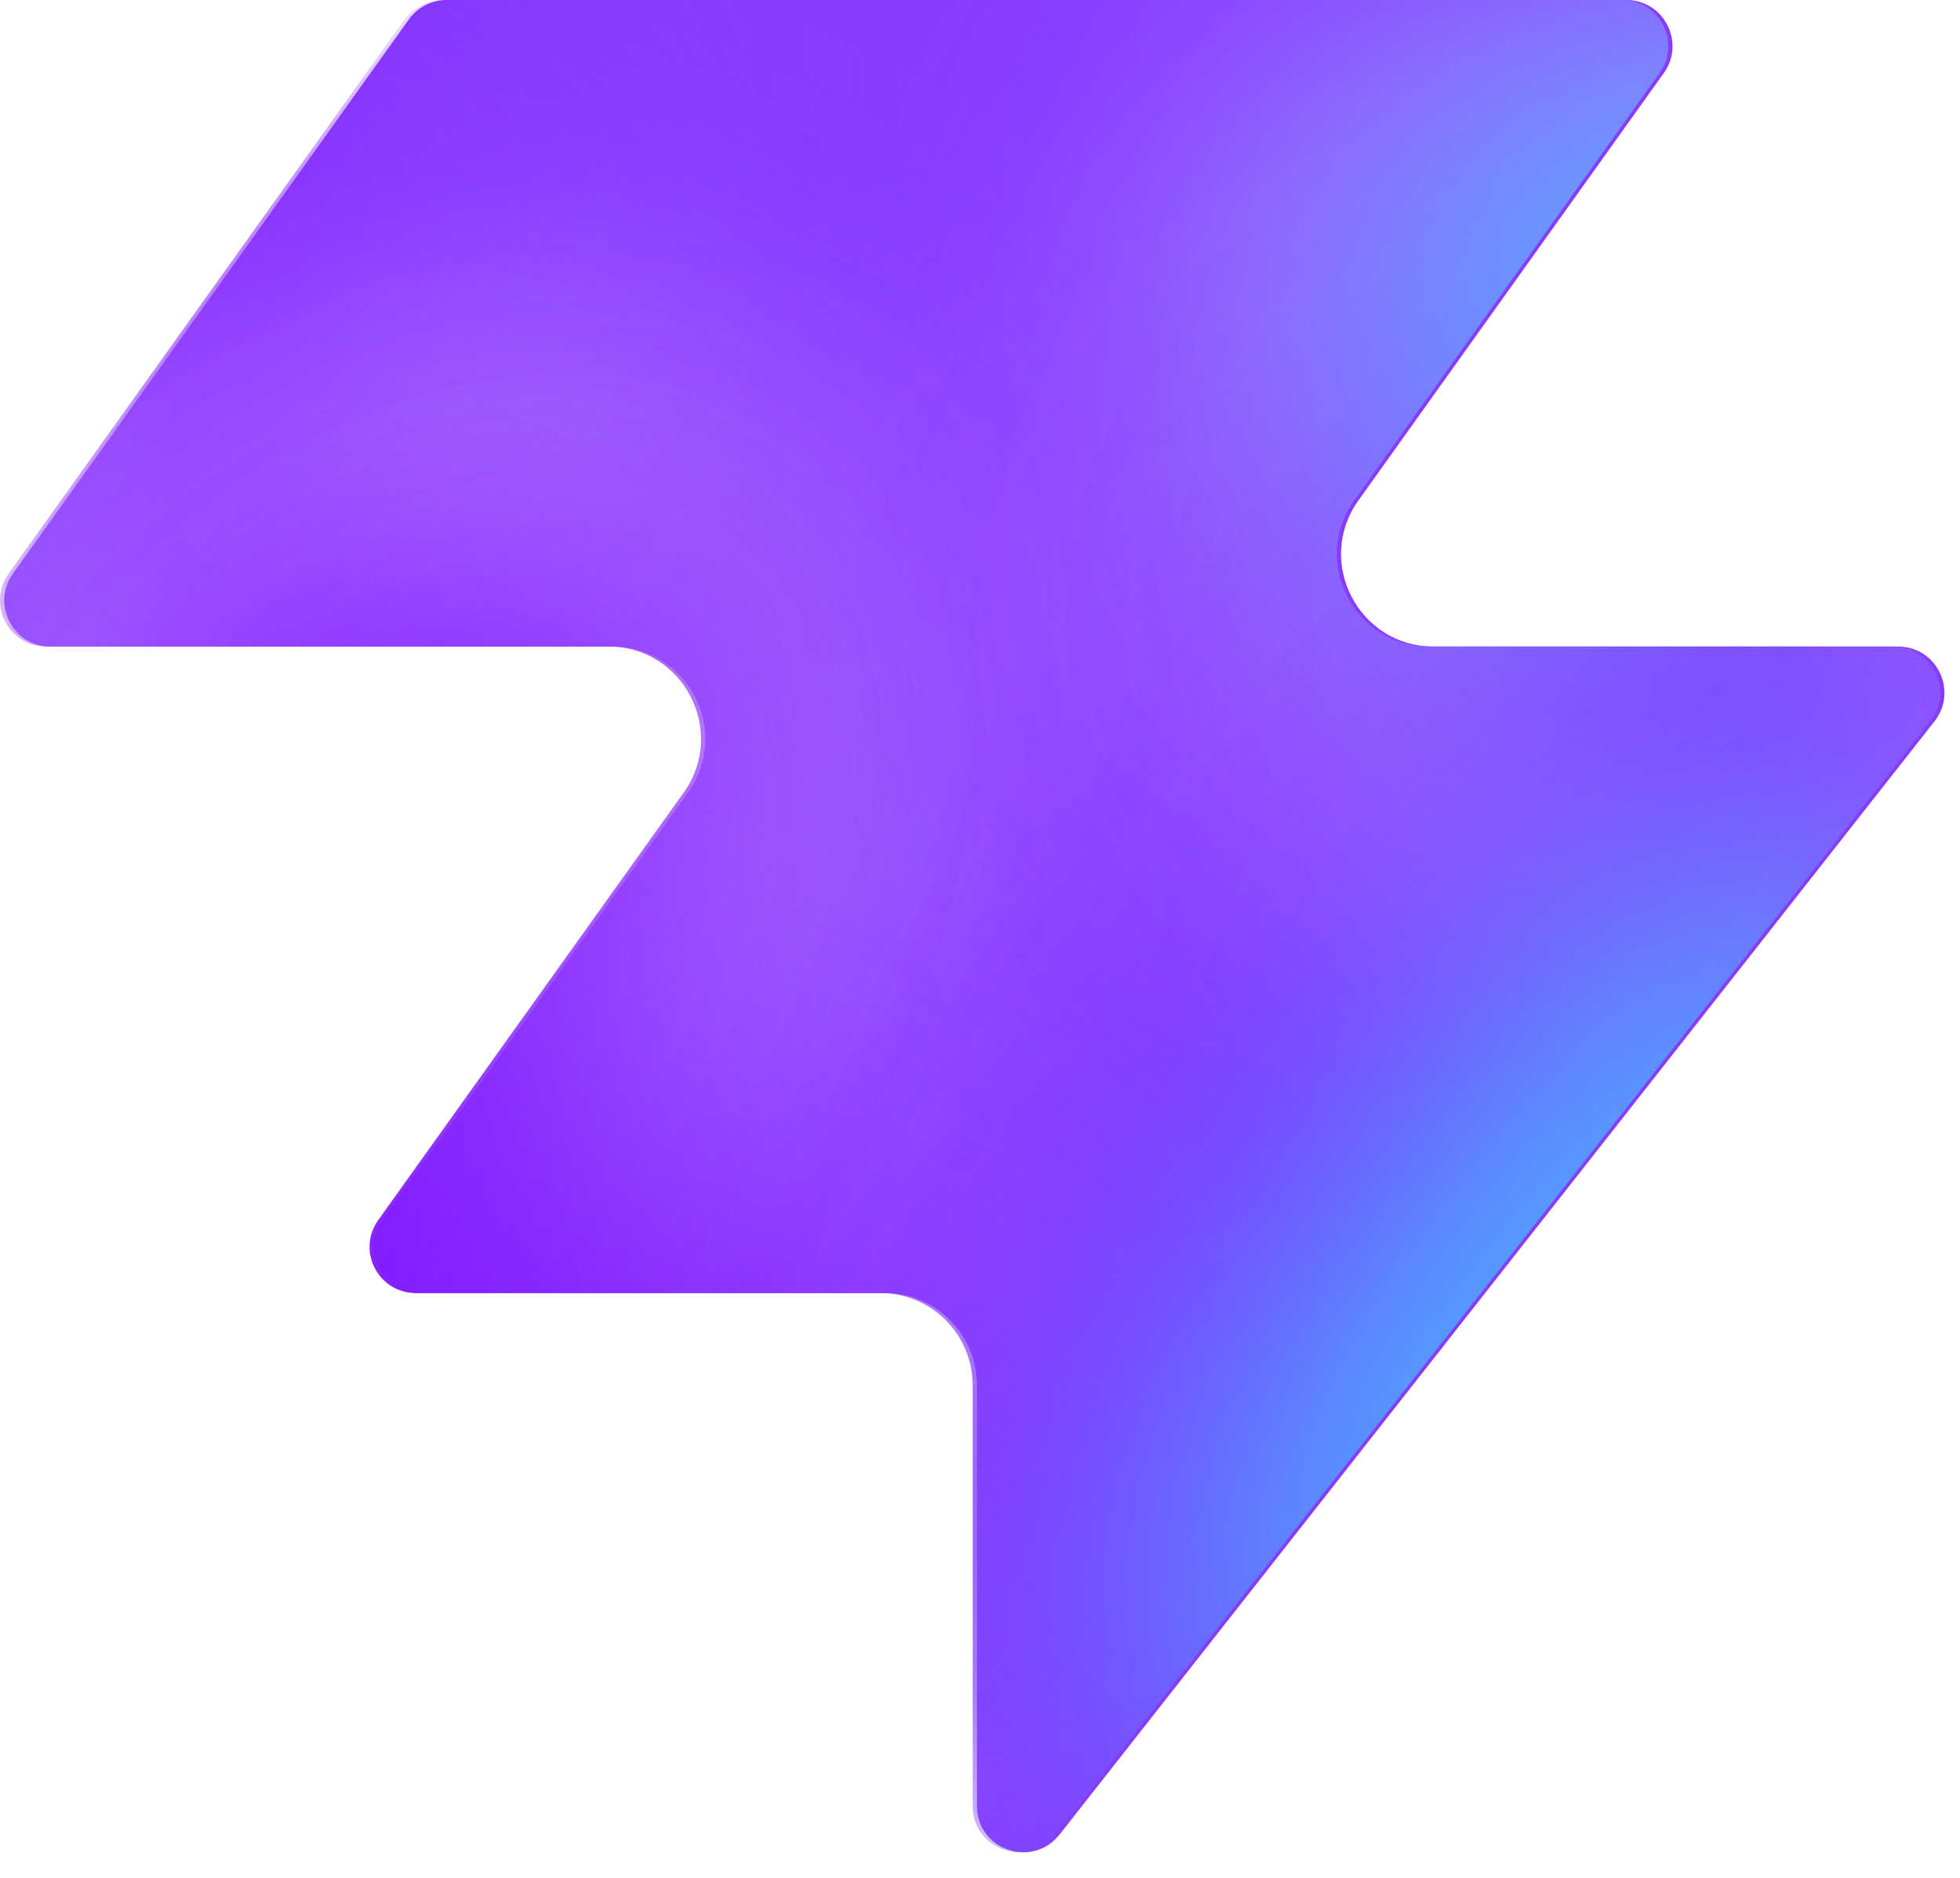
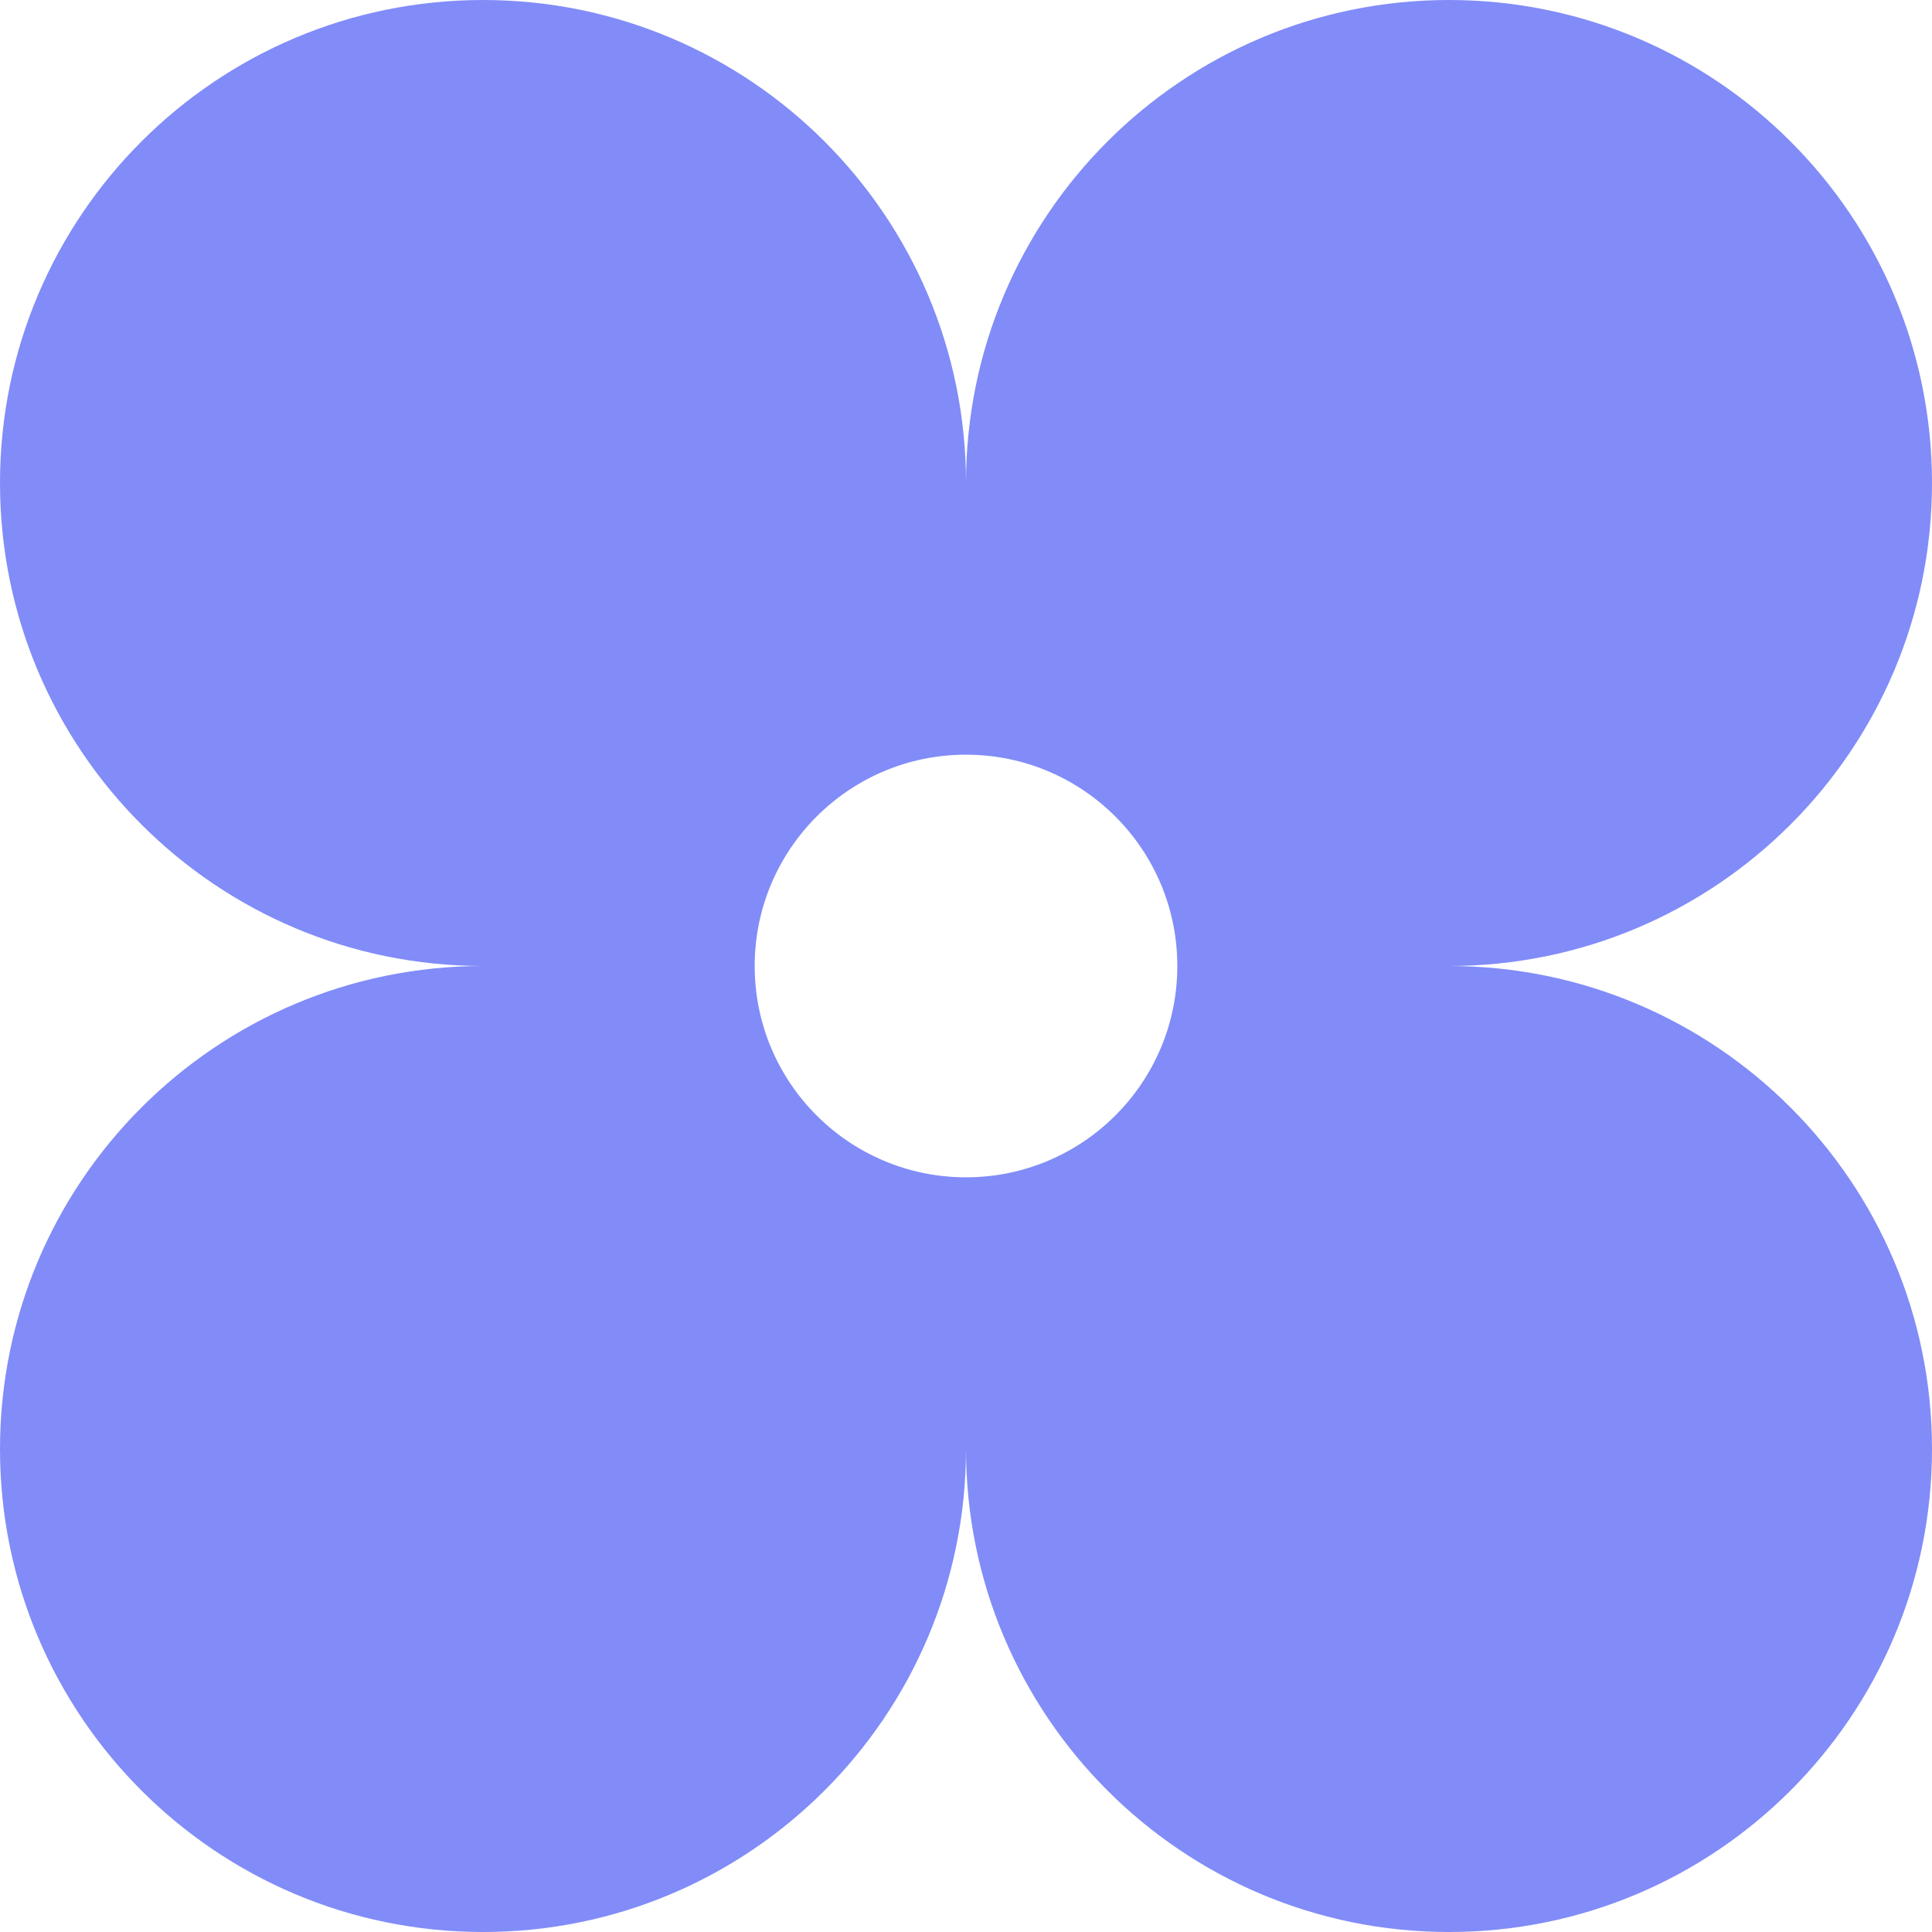
- <svg xmlns="http://www.w3.org/2000/svg" width="48" height="46" fill="none" viewBox="0 0 48 46">
-   <path fill="#863bff" d="M25.946 44.938c-.664.845-2.021.375-2.021-.698V33.937a2.26 2.26 0 0 0-2.262-2.262H10.287c-.92 0-1.456-1.04-.92-1.788l7.48-10.471c1.07-1.497 0-3.578-1.842-3.578H1.237c-.92 0-1.456-1.04-.92-1.788L10.013.474c.214-.297.556-.474.92-.474h28.894c.92 0 1.456 1.04.92 1.788l-7.48 10.471c-1.07 1.498 0 3.579 1.842 3.579h11.377c.943 0 1.473 1.088.89 1.83L25.947 44.94z" style="fill:#863bff;fill:color(display-p3 .525 .23 1);fill-opacity:1" />
-   <mask id="a" width="48" height="46" x="0" y="0" maskUnits="userSpaceOnUse" style="mask-type:alpha">
-     <path fill="#000" d="M25.842 44.938c-.664.844-2.021.375-2.021-.698V33.937a2.26 2.26 0 0 0-2.262-2.262H10.183c-.92 0-1.456-1.04-.92-1.788l7.48-10.471c1.07-1.498 0-3.579-1.842-3.579H1.133c-.92 0-1.456-1.04-.92-1.787L9.91.473c.214-.297.556-.474.92-.474h28.894c.92 0 1.456 1.04.92 1.788l-7.48 10.471c-1.07 1.498 0 3.578 1.842 3.578h11.377c.943 0 1.473 1.088.89 1.832L25.843 44.94z" style="fill:#000;fill-opacity:1" />
-   </mask>
-   <g mask="url(#a)">
-     <g filter="url(#b)">
-       <ellipse cx="5.508" cy="14.704" fill="#ede6ff" rx="5.508" ry="14.704" style="fill:#ede6ff;fill:color(display-p3 .927 .903 1);fill-opacity:1" transform="matrix(.00324 1 1 -.00324 -4.47 31.516)" />
-     </g>
-     <g filter="url(#c)">
-       <ellipse cx="10.399" cy="29.851" fill="#ede6ff" rx="10.399" ry="29.851" style="fill:#ede6ff;fill:color(display-p3 .927 .903 1);fill-opacity:1" transform="matrix(.00324 1 1 -.00324 -39.328 7.883)" />
-     </g>
-     <g filter="url(#d)">
-       <ellipse cx="5.508" cy="30.487" fill="#7e14ff" rx="5.508" ry="30.487" style="fill:#7e14ff;fill:color(display-p3 .492 .077 1);fill-opacity:1" transform="rotate(89.814 -25.913 -14.639)scale(1 -1)" />
-     </g>
-     <g filter="url(#e)">
-       <ellipse cx="5.508" cy="30.599" fill="#7e14ff" rx="5.508" ry="30.599" style="fill:#7e14ff;fill:color(display-p3 .492 .077 1);fill-opacity:1" transform="rotate(89.814 -32.644 -3.334)scale(1 -1)" />
-     </g>
-     <g filter="url(#f)">
-       <ellipse cx="5.508" cy="30.599" fill="#7e14ff" rx="5.508" ry="30.599" style="fill:#7e14ff;fill:color(display-p3 .492 .077 1);fill-opacity:1" transform="matrix(.00324 1 1 -.00324 -34.34 30.47)" />
-     </g>
-     <g filter="url(#g)">
-       <ellipse cx="14.072" cy="22.078" fill="#ede6ff" rx="14.072" ry="22.078" style="fill:#ede6ff;fill:color(display-p3 .927 .903 1);fill-opacity:1" transform="rotate(93.35 24.506 48.493)scale(-1 1)" />
-     </g>
-     <g filter="url(#h)">
-       <ellipse cx="3.47" cy="21.501" fill="#7e14ff" rx="3.47" ry="21.501" style="fill:#7e14ff;fill:color(display-p3 .492 .077 1);fill-opacity:1" transform="rotate(89.009 28.708 47.59)scale(-1 1)" />
-     </g>
-     <g filter="url(#i)">
-       <ellipse cx="3.47" cy="21.501" fill="#7e14ff" rx="3.47" ry="21.501" style="fill:#7e14ff;fill:color(display-p3 .492 .077 1);fill-opacity:1" transform="rotate(89.009 28.708 47.59)scale(-1 1)" />
-     </g>
-     <g filter="url(#j)">
-       <ellipse cx=".387" cy="8.972" fill="#7e14ff" rx="4.407" ry="29.108" style="fill:#7e14ff;fill:color(display-p3 .492 .077 1);fill-opacity:1" transform="rotate(39.51 .387 8.972)" />
-     </g>
-     <g filter="url(#k)">
-       <ellipse cx="47.523" cy="-6.092" fill="#7e14ff" rx="4.407" ry="29.108" style="fill:#7e14ff;fill:color(display-p3 .492 .077 1);fill-opacity:1" transform="rotate(37.892 47.523 -6.092)" />
-     </g>
-     <g filter="url(#l)">
-       <ellipse cx="41.412" cy="6.333" fill="#47bfff" rx="5.971" ry="9.665" style="fill:#47bfff;fill:color(display-p3 .28 .748 1);fill-opacity:1" transform="rotate(37.892 41.412 6.333)" />
-     </g>
-     <g filter="url(#m)">
-       <ellipse cx="-1.879" cy="38.332" fill="#7e14ff" rx="4.407" ry="29.108" style="fill:#7e14ff;fill:color(display-p3 .492 .077 1);fill-opacity:1" transform="rotate(37.892 -1.88 38.332)" />
-     </g>
-     <g filter="url(#n)">
-       <ellipse cx="-1.879" cy="38.332" fill="#7e14ff" rx="4.407" ry="29.108" style="fill:#7e14ff;fill:color(display-p3 .492 .077 1);fill-opacity:1" transform="rotate(37.892 -1.88 38.332)" />
-     </g>
-     <g filter="url(#o)">
-       <ellipse cx="35.651" cy="29.907" fill="#7e14ff" rx="4.407" ry="29.108" style="fill:#7e14ff;fill:color(display-p3 .492 .077 1);fill-opacity:1" transform="rotate(37.892 35.651 29.907)" />
-     </g>
-     <g filter="url(#p)">
-       <ellipse cx="38.418" cy="32.4" fill="#47bfff" rx="5.971" ry="15.297" style="fill:#47bfff;fill:color(display-p3 .28 .748 1);fill-opacity:1" transform="rotate(37.892 38.418 32.4)" />
-     </g>
-   </g>
-   <defs>
-     <filter id="b" width="60.045" height="41.654" x="-19.77" y="16.149" color-interpolation-filters="sRGB" filterUnits="userSpaceOnUse">
-       <feFlood flood-opacity="0" result="BackgroundImageFix" />
-       <feBlend in="SourceGraphic" in2="BackgroundImageFix" result="shape" />
-       <feGaussianBlur result="effect1_foregroundBlur_2002_17158" stdDeviation="7.659" />
-     </filter>
-     <filter id="c" width="90.34" height="51.437" x="-54.613" y="-7.533" color-interpolation-filters="sRGB" filterUnits="userSpaceOnUse">
-       <feFlood flood-opacity="0" result="BackgroundImageFix" />
-       <feBlend in="SourceGraphic" in2="BackgroundImageFix" result="shape" />
-       <feGaussianBlur result="effect1_foregroundBlur_2002_17158" stdDeviation="7.659" />
-     </filter>
-     <filter id="d" width="79.355" height="29.4" x="-49.64" y="2.03" color-interpolation-filters="sRGB" filterUnits="userSpaceOnUse">
-       <feFlood flood-opacity="0" result="BackgroundImageFix" />
-       <feBlend in="SourceGraphic" in2="BackgroundImageFix" result="shape" />
-       <feGaussianBlur result="effect1_foregroundBlur_2002_17158" stdDeviation="4.596" />
-     </filter>
-     <filter id="e" width="79.579" height="29.4" x="-45.045" y="20.029" color-interpolation-filters="sRGB" filterUnits="userSpaceOnUse">
-       <feFlood flood-opacity="0" result="BackgroundImageFix" />
-       <feBlend in="SourceGraphic" in2="BackgroundImageFix" result="shape" />
-       <feGaussianBlur result="effect1_foregroundBlur_2002_17158" stdDeviation="4.596" />
-     </filter>
-     <filter id="f" width="79.579" height="29.4" x="-43.513" y="21.178" color-interpolation-filters="sRGB" filterUnits="userSpaceOnUse">
-       <feFlood flood-opacity="0" result="BackgroundImageFix" />
-       <feBlend in="SourceGraphic" in2="BackgroundImageFix" result="shape" />
-       <feGaussianBlur result="effect1_foregroundBlur_2002_17158" stdDeviation="4.596" />
-     </filter>
-     <filter id="g" width="74.749" height="58.852" x="15.756" y="-17.901" color-interpolation-filters="sRGB" filterUnits="userSpaceOnUse">
-       <feFlood flood-opacity="0" result="BackgroundImageFix" />
-       <feBlend in="SourceGraphic" in2="BackgroundImageFix" result="shape" />
-       <feGaussianBlur result="effect1_foregroundBlur_2002_17158" stdDeviation="7.659" />
-     </filter>
-     <filter id="h" width="61.377" height="25.362" x="23.548" y="2.284" color-interpolation-filters="sRGB" filterUnits="userSpaceOnUse">
-       <feFlood flood-opacity="0" result="BackgroundImageFix" />
-       <feBlend in="SourceGraphic" in2="BackgroundImageFix" result="shape" />
-       <feGaussianBlur result="effect1_foregroundBlur_2002_17158" stdDeviation="4.596" />
-     </filter>
-     <filter id="i" width="61.377" height="25.362" x="23.548" y="2.284" color-interpolation-filters="sRGB" filterUnits="userSpaceOnUse">
-       <feFlood flood-opacity="0" result="BackgroundImageFix" />
-       <feBlend in="SourceGraphic" in2="BackgroundImageFix" result="shape" />
-       <feGaussianBlur result="effect1_foregroundBlur_2002_17158" stdDeviation="4.596" />
-     </filter>
-     <filter id="j" width="56.045" height="63.649" x="-27.636" y="-22.853" color-interpolation-filters="sRGB" filterUnits="userSpaceOnUse">
-       <feFlood flood-opacity="0" result="BackgroundImageFix" />
-       <feBlend in="SourceGraphic" in2="BackgroundImageFix" result="shape" />
-       <feGaussianBlur result="effect1_foregroundBlur_2002_17158" stdDeviation="4.596" />
-     </filter>
-     <filter id="k" width="54.814" height="64.646" x="20.116" y="-38.415" color-interpolation-filters="sRGB" filterUnits="userSpaceOnUse">
-       <feFlood flood-opacity="0" result="BackgroundImageFix" />
-       <feBlend in="SourceGraphic" in2="BackgroundImageFix" result="shape" />
-       <feGaussianBlur result="effect1_foregroundBlur_2002_17158" stdDeviation="4.596" />
-     </filter>
-     <filter id="l" width="33.541" height="35.313" x="24.641" y="-11.323" color-interpolation-filters="sRGB" filterUnits="userSpaceOnUse">
-       <feFlood flood-opacity="0" result="BackgroundImageFix" />
-       <feBlend in="SourceGraphic" in2="BackgroundImageFix" result="shape" />
-       <feGaussianBlur result="effect1_foregroundBlur_2002_17158" stdDeviation="4.596" />
-     </filter>
-     <filter id="m" width="54.814" height="64.646" x="-29.286" y="6.009" color-interpolation-filters="sRGB" filterUnits="userSpaceOnUse">
-       <feFlood flood-opacity="0" result="BackgroundImageFix" />
-       <feBlend in="SourceGraphic" in2="BackgroundImageFix" result="shape" />
-       <feGaussianBlur result="effect1_foregroundBlur_2002_17158" stdDeviation="4.596" />
-     </filter>
-     <filter id="n" width="54.814" height="64.646" x="-29.286" y="6.009" color-interpolation-filters="sRGB" filterUnits="userSpaceOnUse">
-       <feFlood flood-opacity="0" result="BackgroundImageFix" />
-       <feBlend in="SourceGraphic" in2="BackgroundImageFix" result="shape" />
-       <feGaussianBlur result="effect1_foregroundBlur_2002_17158" stdDeviation="4.596" />
-     </filter>
-     <filter id="o" width="54.814" height="64.646" x="8.244" y="-2.416" color-interpolation-filters="sRGB" filterUnits="userSpaceOnUse">
-       <feFlood flood-opacity="0" result="BackgroundImageFix" />
-       <feBlend in="SourceGraphic" in2="BackgroundImageFix" result="shape" />
-       <feGaussianBlur result="effect1_foregroundBlur_2002_17158" stdDeviation="4.596" />
-     </filter>
-     <filter id="p" width="39.409" height="43.623" x="18.713" y="10.588" color-interpolation-filters="sRGB" filterUnits="userSpaceOnUse">
-       <feFlood flood-opacity="0" result="BackgroundImageFix" />
-       <feBlend in="SourceGraphic" in2="BackgroundImageFix" result="shape" />
-       <feGaussianBlur result="effect1_foregroundBlur_2002_17158" stdDeviation="4.596" />
-     </filter>
-   </defs>
+ <svg xmlns="http://www.w3.org/2000/svg" viewBox="0 0 256 256">
+   <path fill="#818cf8" d="M192 0c35.346 0 64 28.654 64 64s-28.654 64-64 64c35.346 0 64 28.654 64 64s-28.654 64-64 64c-35.346 0-64-28.654-64-64 0 35.346-28.654 64-64 64S0 227.346 0 192s28.654-64 64-64c-35.346 0-64-28.654-64-64S28.654 0 64 0s64 28.654 64 64c0-35.346 28.654-64 64-64Zm-64 100c-15.464 0-28 12.536-28 28s12.536 28 28 28 28-12.536 28-28-12.536-28-28-28Z" />
</svg>
